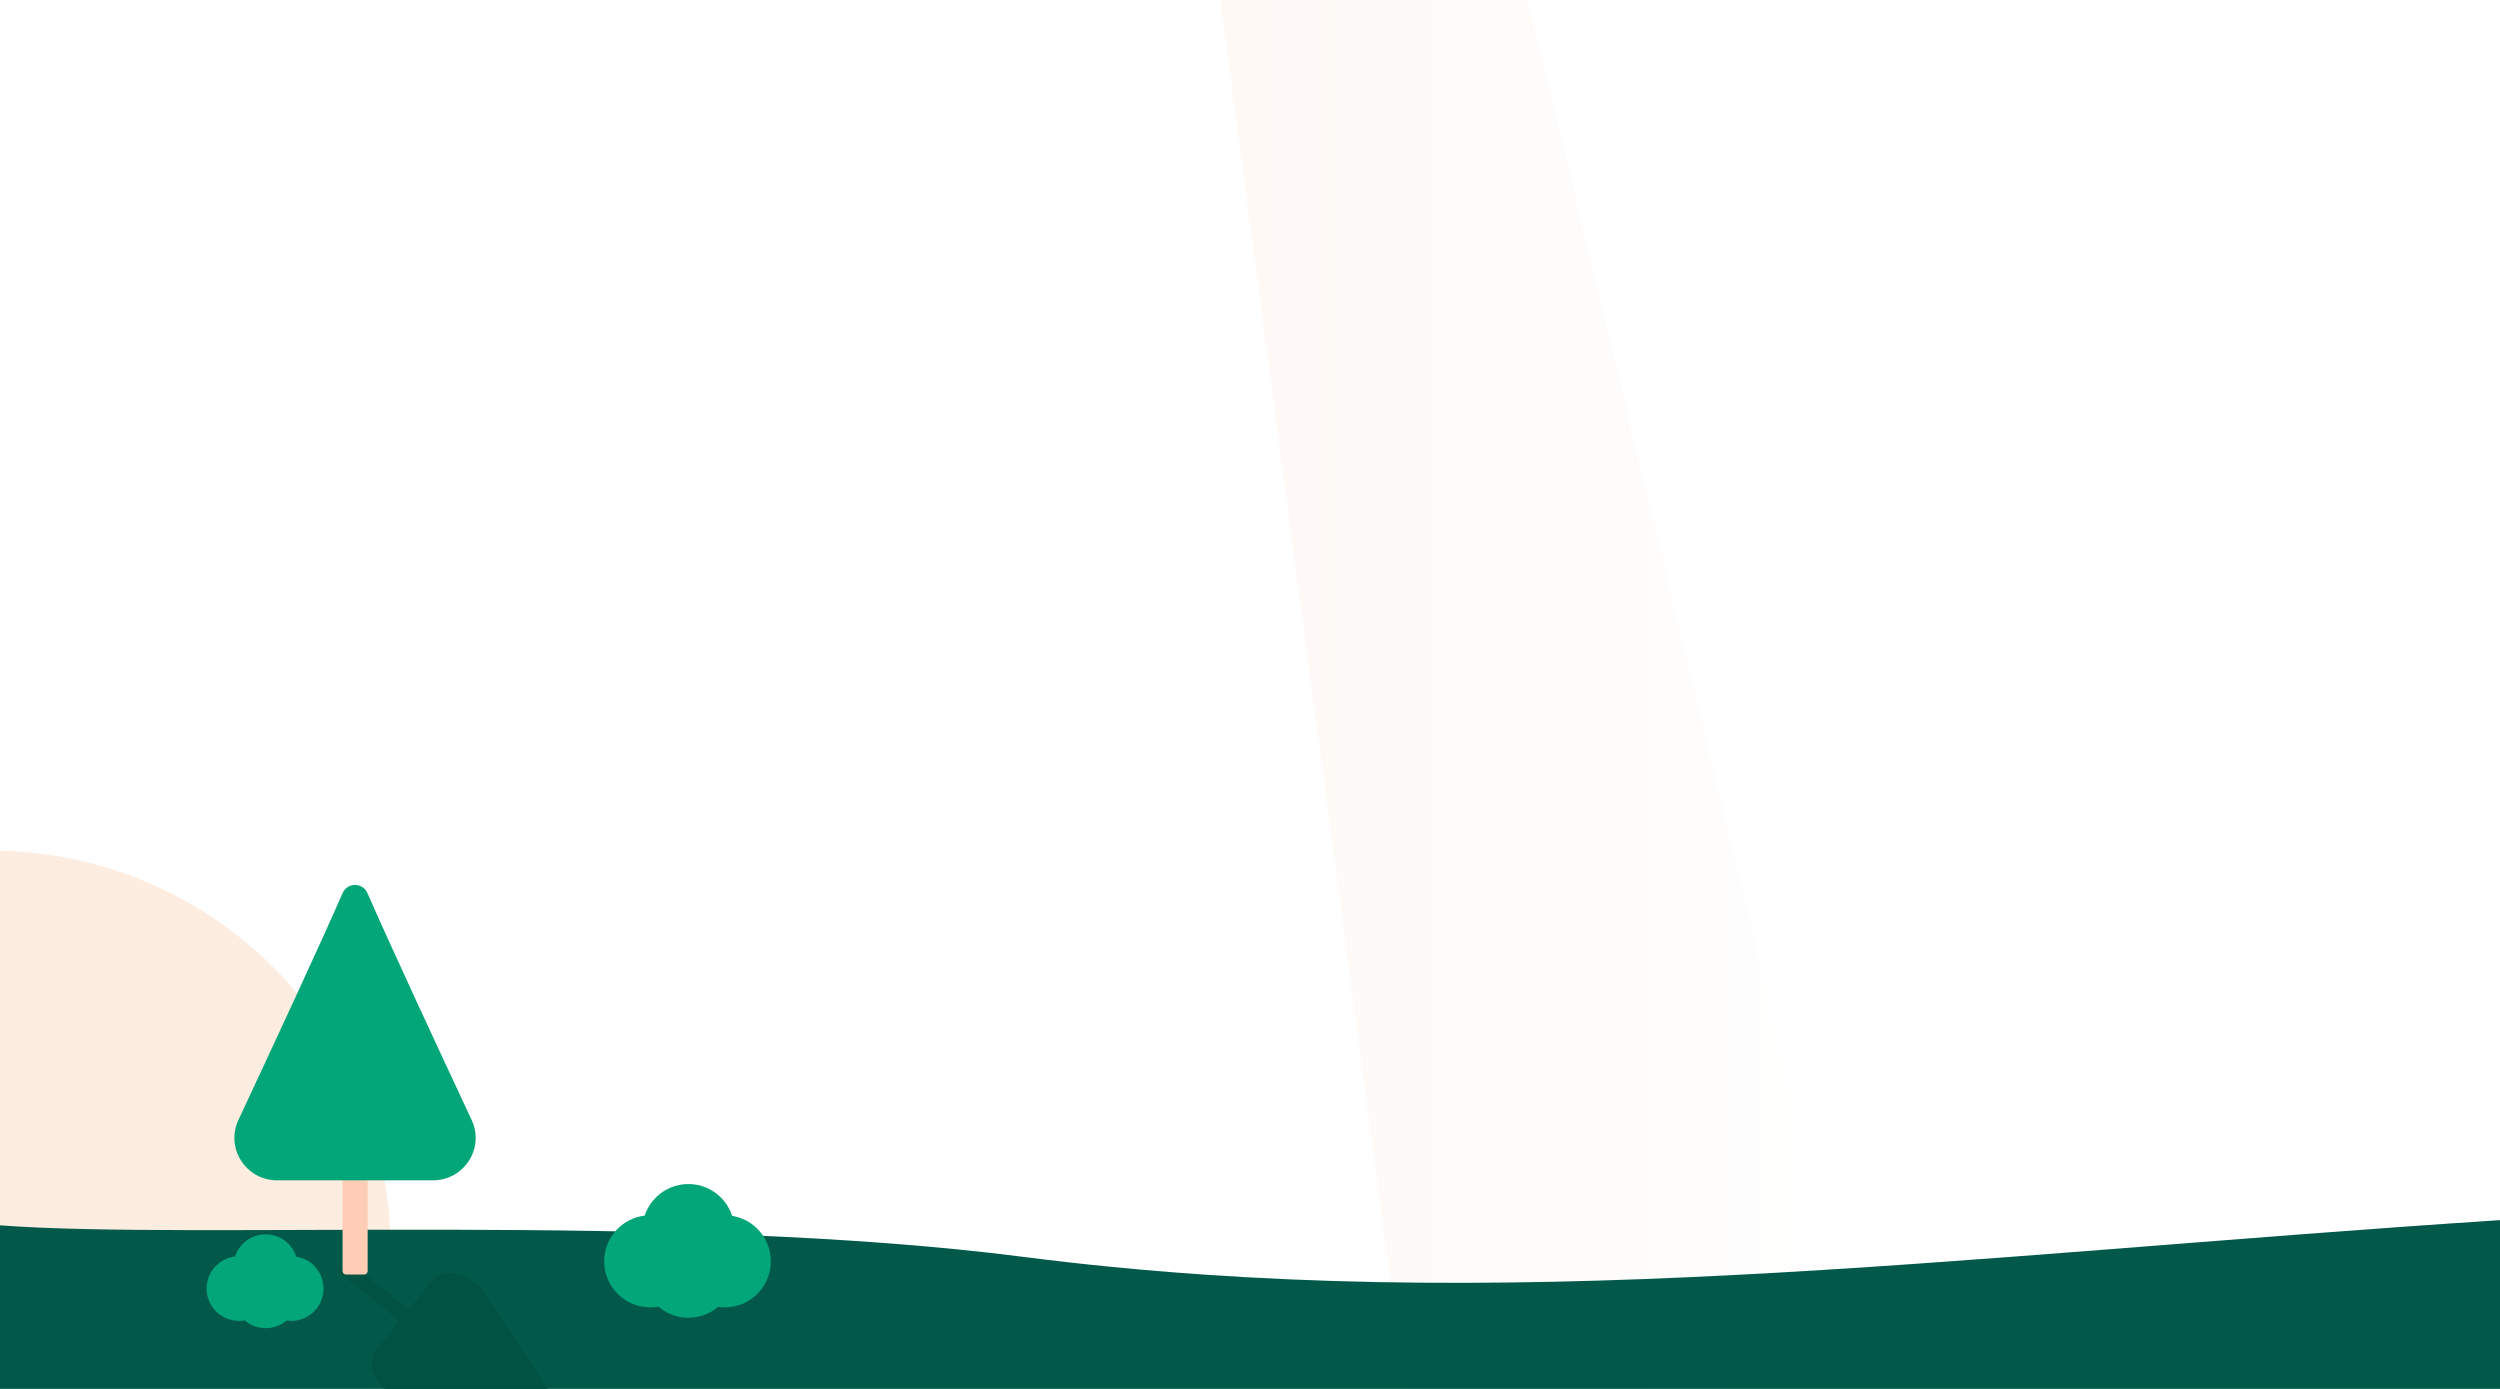
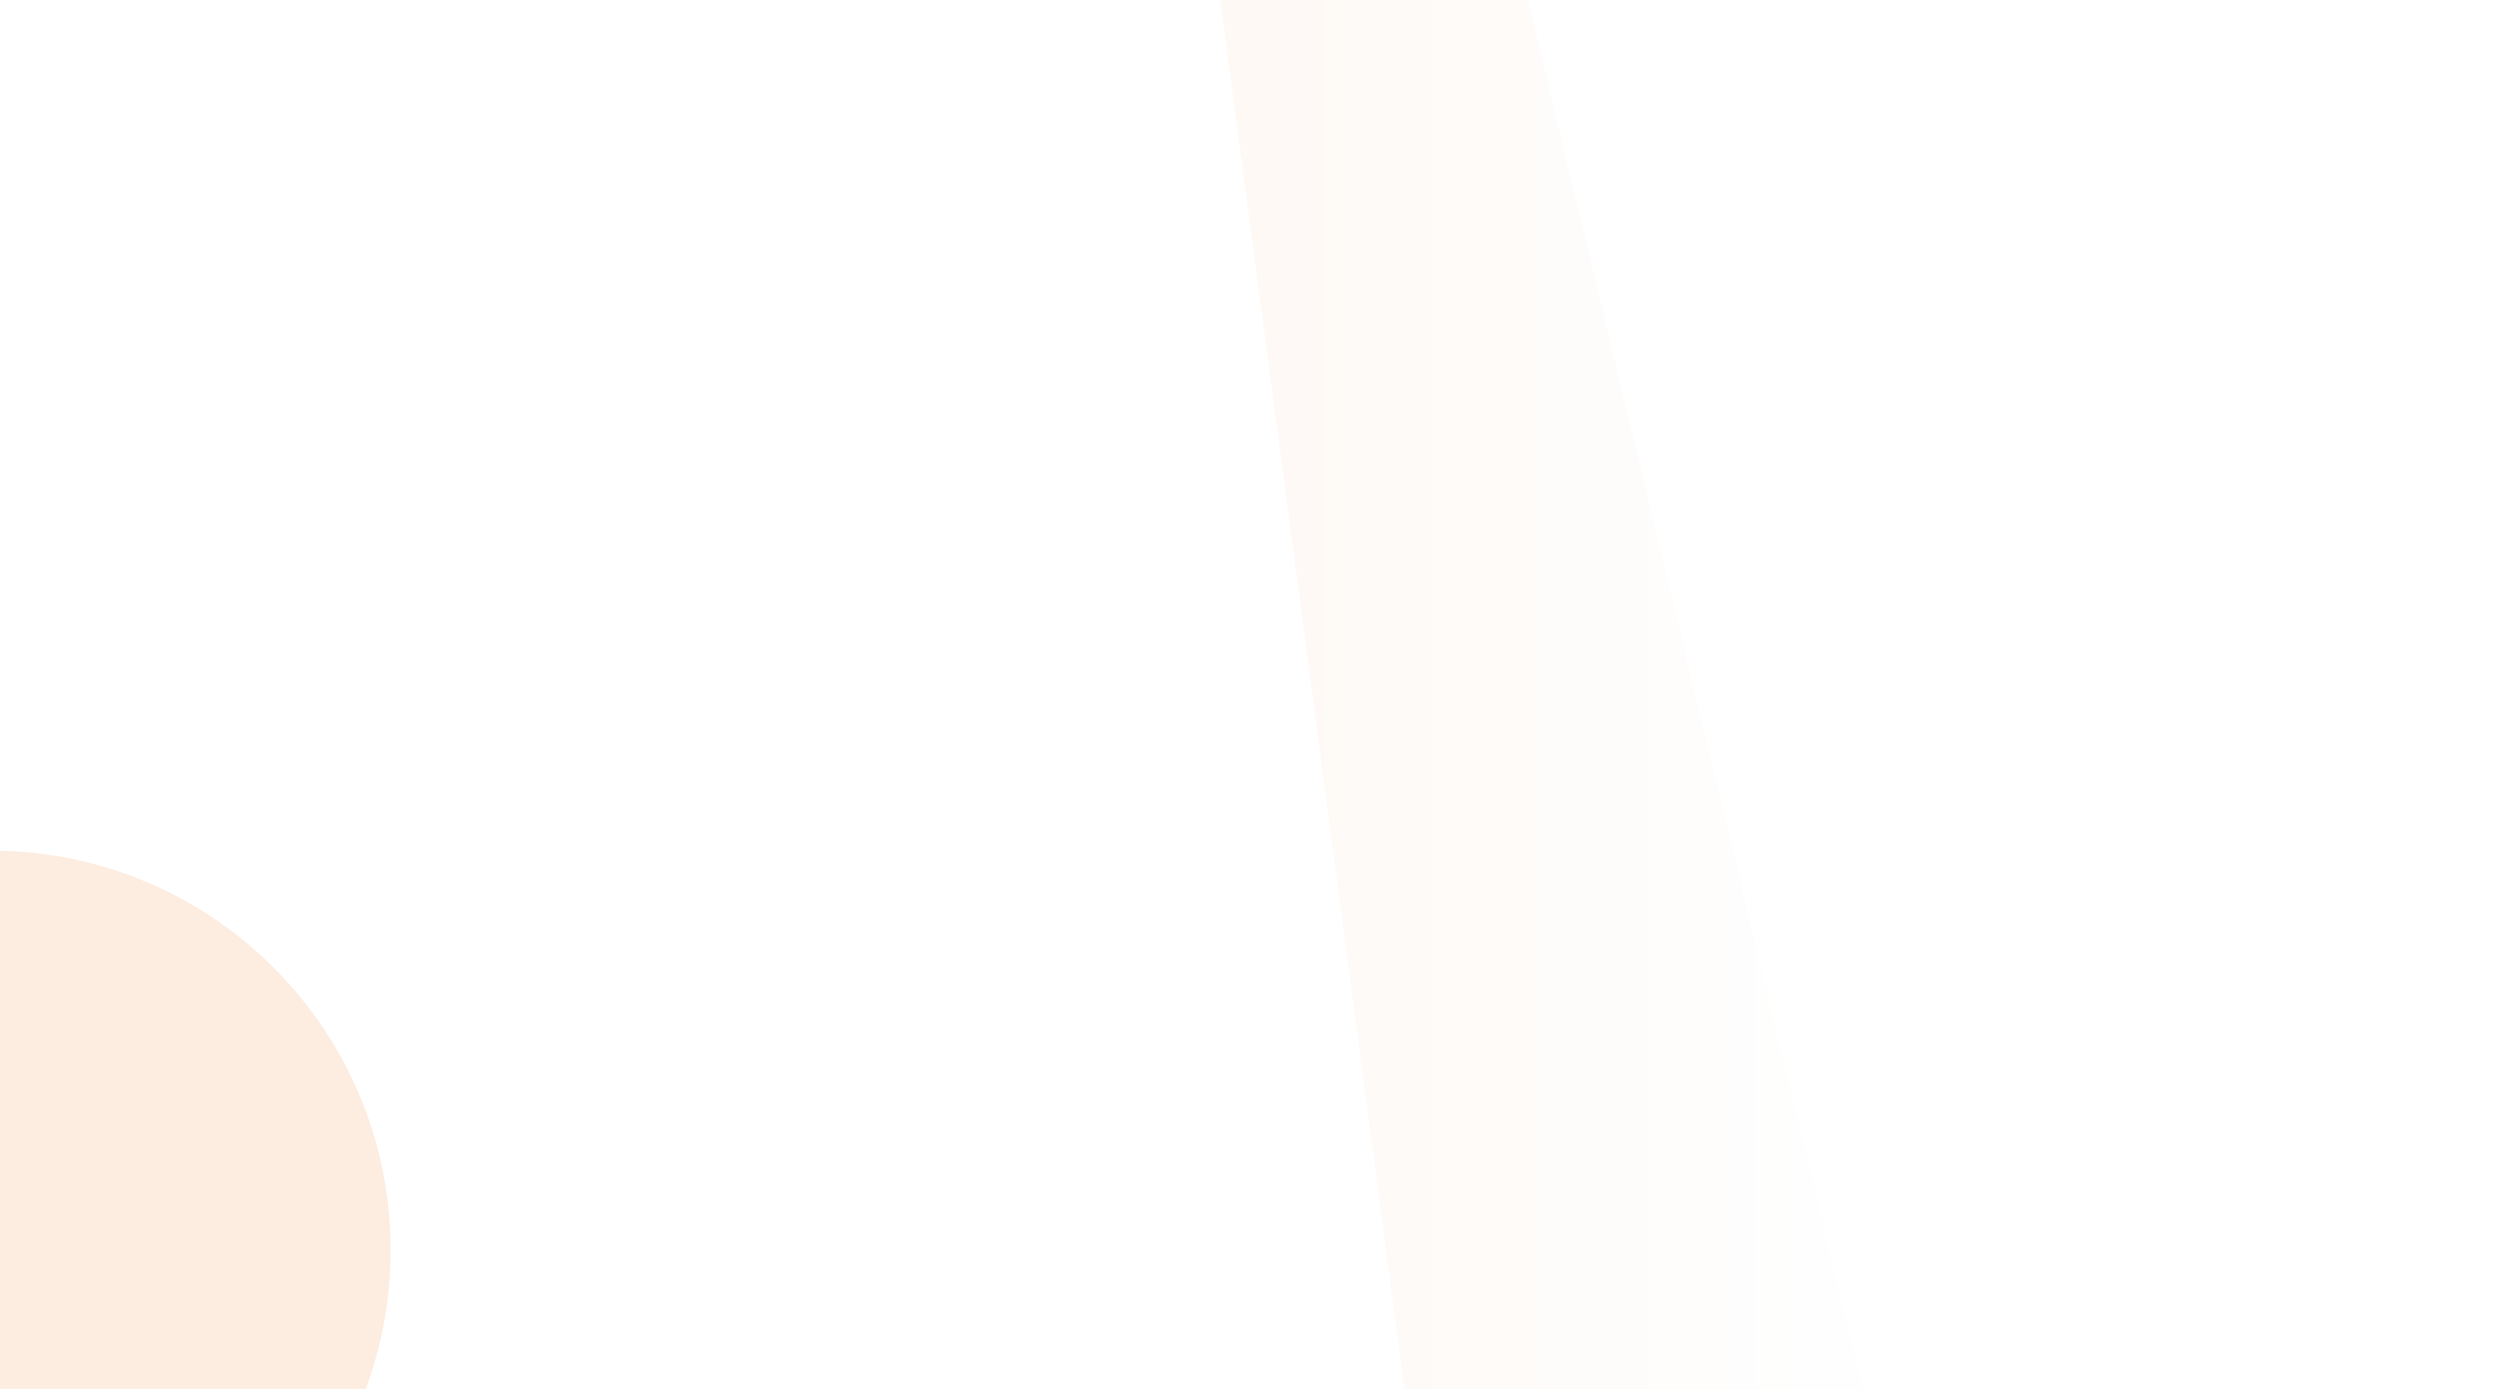
<svg xmlns="http://www.w3.org/2000/svg" width="1440" height="800" viewBox="0 0 1440 800" fill="none">
  <g clip-path="url(#clip0)">
    <rect width="1440" height="800" fill="white" />
    <circle cx="-5" cy="720" r="230" fill="#FDECE0" />
    <path d="M485 -1643C485 -1635.73 1073 800 1073 800H808.998L485 -1643Z" fill="url(#paint0_linear)" fill-opacity="0.5" />
-     <path d="M589.5 723.967C387.449 697.997 111.5 714.288 0 705.789V800H1440V702.79C1120.5 723.733 864 759.25 589.5 723.967Z" fill="#025949" />
-     <rect x="255.561" y="770.535" width="8.362" height="71.017" rx="2" transform="rotate(128.837 255.561 770.535)" fill="#025243" />
-     <g clip-path="url(#clip1)">
-       <path d="M230.913 805.932C262.705 818.011 312.943 837.198 337.384 847.045C342.386 849.062 345.595 845.076 342.561 840.615C327.72 818.844 298.251 773.86 279.663 745.379C271.917 733.509 255.585 729.206 249.065 737.305L232.781 757.532L216.497 777.758C209.967 785.857 217.666 800.894 230.913 805.932Z" fill="#025243" />
-     </g>
-     <rect x="197.31" y="648.724" width="14.453" height="85.403" rx="2" fill="#FFCDB6" />
-     <g clip-path="url(#clip2)">
-       <path d="M271.678 645.119C253.482 606.228 224.863 544.699 211.629 514.379C208.922 508.173 200.078 508.173 197.361 514.379C184.137 544.699 155.518 606.228 137.321 645.119C129.737 661.327 141.645 679.87 159.616 679.87H204.495H249.375C267.355 679.88 279.254 661.327 271.678 645.119Z" fill="#03A678" />
-     </g>
-     <path d="M374.498 753.027C389.133 753.027 400.997 741.156 400.997 726.513C400.997 711.87 389.133 700 374.498 700C359.864 700 348 711.87 348 726.513C348 741.156 359.864 753.027 374.498 753.027Z" fill="#03A678" />
-     <path d="M417.498 753.027C432.133 753.027 443.997 741.156 443.997 726.513C443.997 711.87 432.133 700 417.498 700C402.864 700 391 711.87 391 726.513C391 741.156 402.864 753.027 417.498 753.027Z" fill="#03A678" />
-     <path d="M396.498 735.027C411.133 735.027 422.997 723.156 422.997 708.513C422.997 693.87 411.133 682 396.498 682C381.864 682 370 693.87 370 708.513C370 723.156 381.864 735.027 396.498 735.027Z" fill="#03A678" />
-     <path d="M396.498 759.027C411.133 759.027 422.997 747.156 422.997 732.513C422.997 717.87 411.133 706 396.498 706C381.864 706 370 717.87 370 732.513C370 747.156 381.864 759.027 396.498 759.027Z" fill="#03A678" />
-     <path d="M137.586 760.818C147.851 760.818 156.172 752.492 156.172 742.222C156.172 731.951 147.851 723.625 137.586 723.625C127.321 723.625 119 731.951 119 742.222C119 752.492 127.321 760.818 137.586 760.818Z" fill="#03A678" />
-     <path d="M167.746 760.818C178.011 760.818 186.332 752.492 186.332 742.222C186.332 731.951 178.011 723.625 167.746 723.625C157.481 723.625 149.16 731.951 149.16 742.222C149.16 752.492 157.481 760.818 167.746 760.818Z" fill="#03A678" />
-     <path d="M153.017 748.193C163.282 748.193 171.603 739.867 171.603 729.596C171.603 719.326 163.282 711 153.017 711C142.752 711 134.431 719.326 134.431 729.596C134.431 739.867 142.752 748.193 153.017 748.193Z" fill="#03A678" />
-     <path d="M153.017 765.027C163.282 765.027 171.603 756.701 171.603 746.43C171.603 736.16 163.282 727.834 153.017 727.834C142.752 727.834 134.431 736.16 134.431 746.43C134.431 756.701 142.752 765.027 153.017 765.027Z" fill="#03A678" />
  </g>
  <defs>
    <linearGradient id="paint0_linear" x1="1073" y1="-421.505" x2="485.003" y2="-421.505" gradientUnits="userSpaceOnUse">
      <stop stop-color="white" />
      <stop offset="1" stop-color="#FDECE0" />
    </linearGradient>
    <clipPath id="clip0">
      <rect width="1440" height="800" fill="white" />
    </clipPath>
-     <clipPath id="clip1">
-       <rect width="80.424" height="141.492" fill="white" transform="translate(368.203 814.937) rotate(128.837)" />
-     </clipPath>
-     <clipPath id="clip2">
-       <rect width="139" height="170.155" fill="white" transform="translate(135 509.724)" />
-     </clipPath>
  </defs>
</svg>
